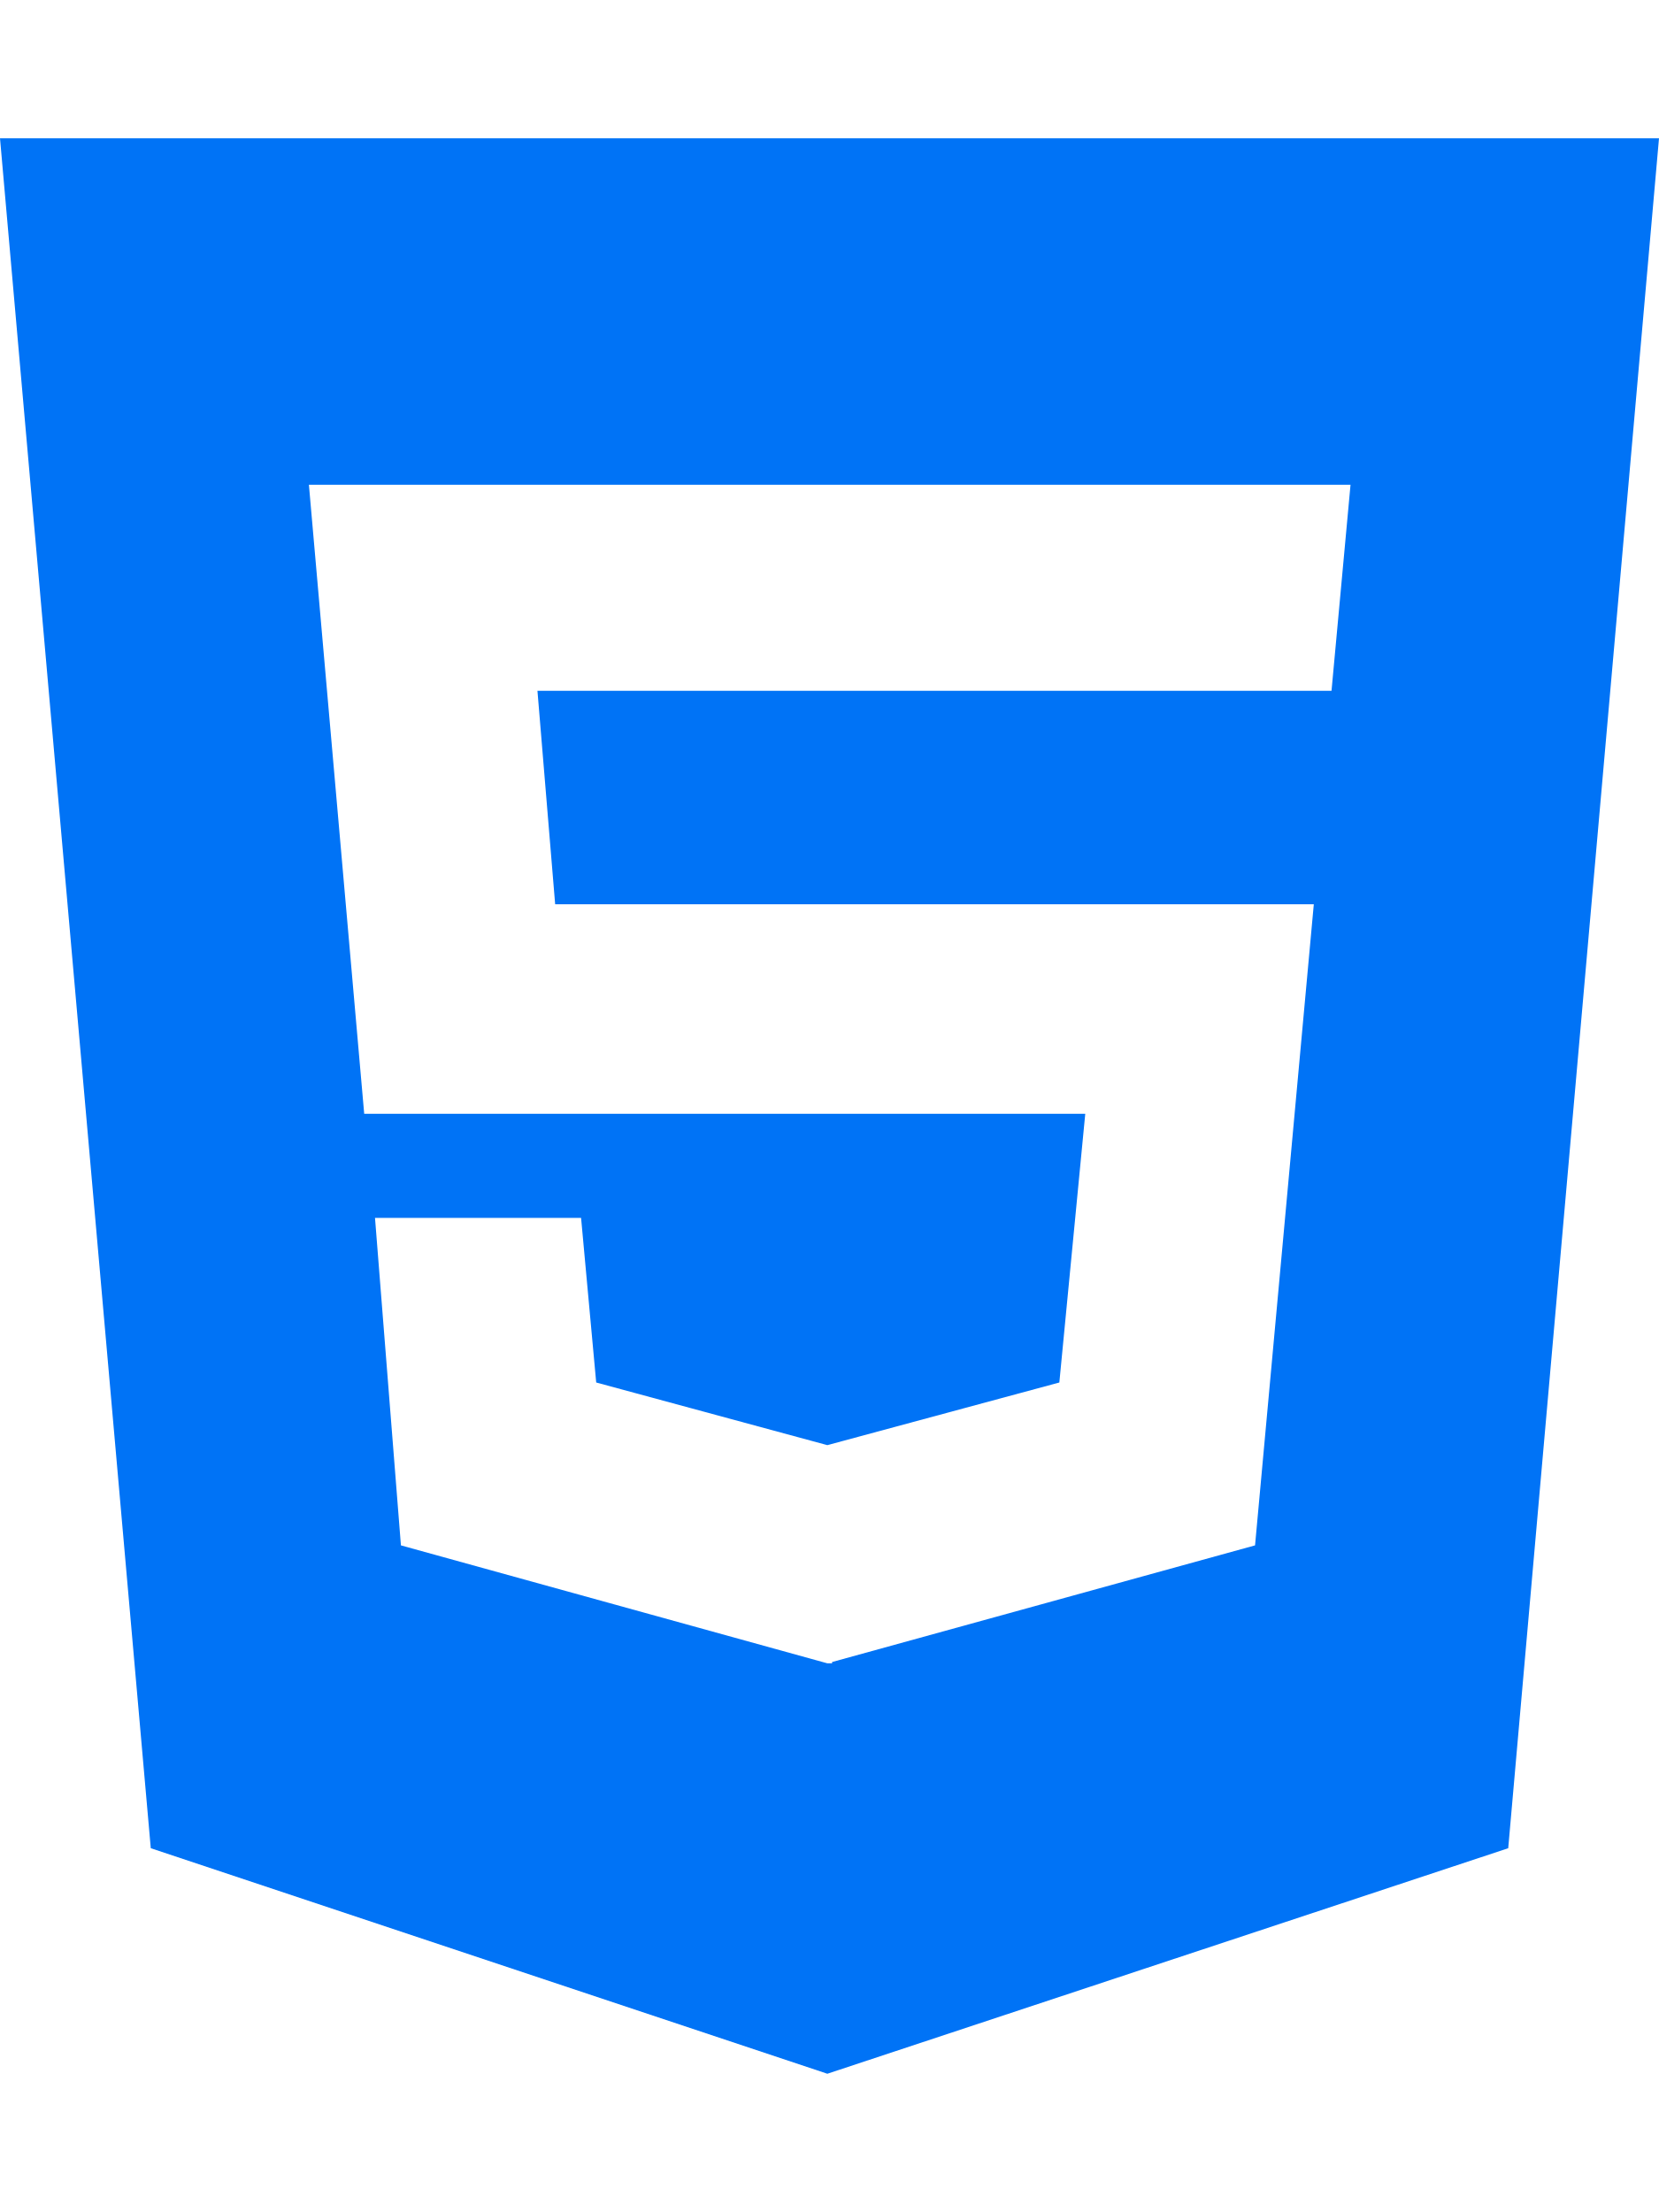
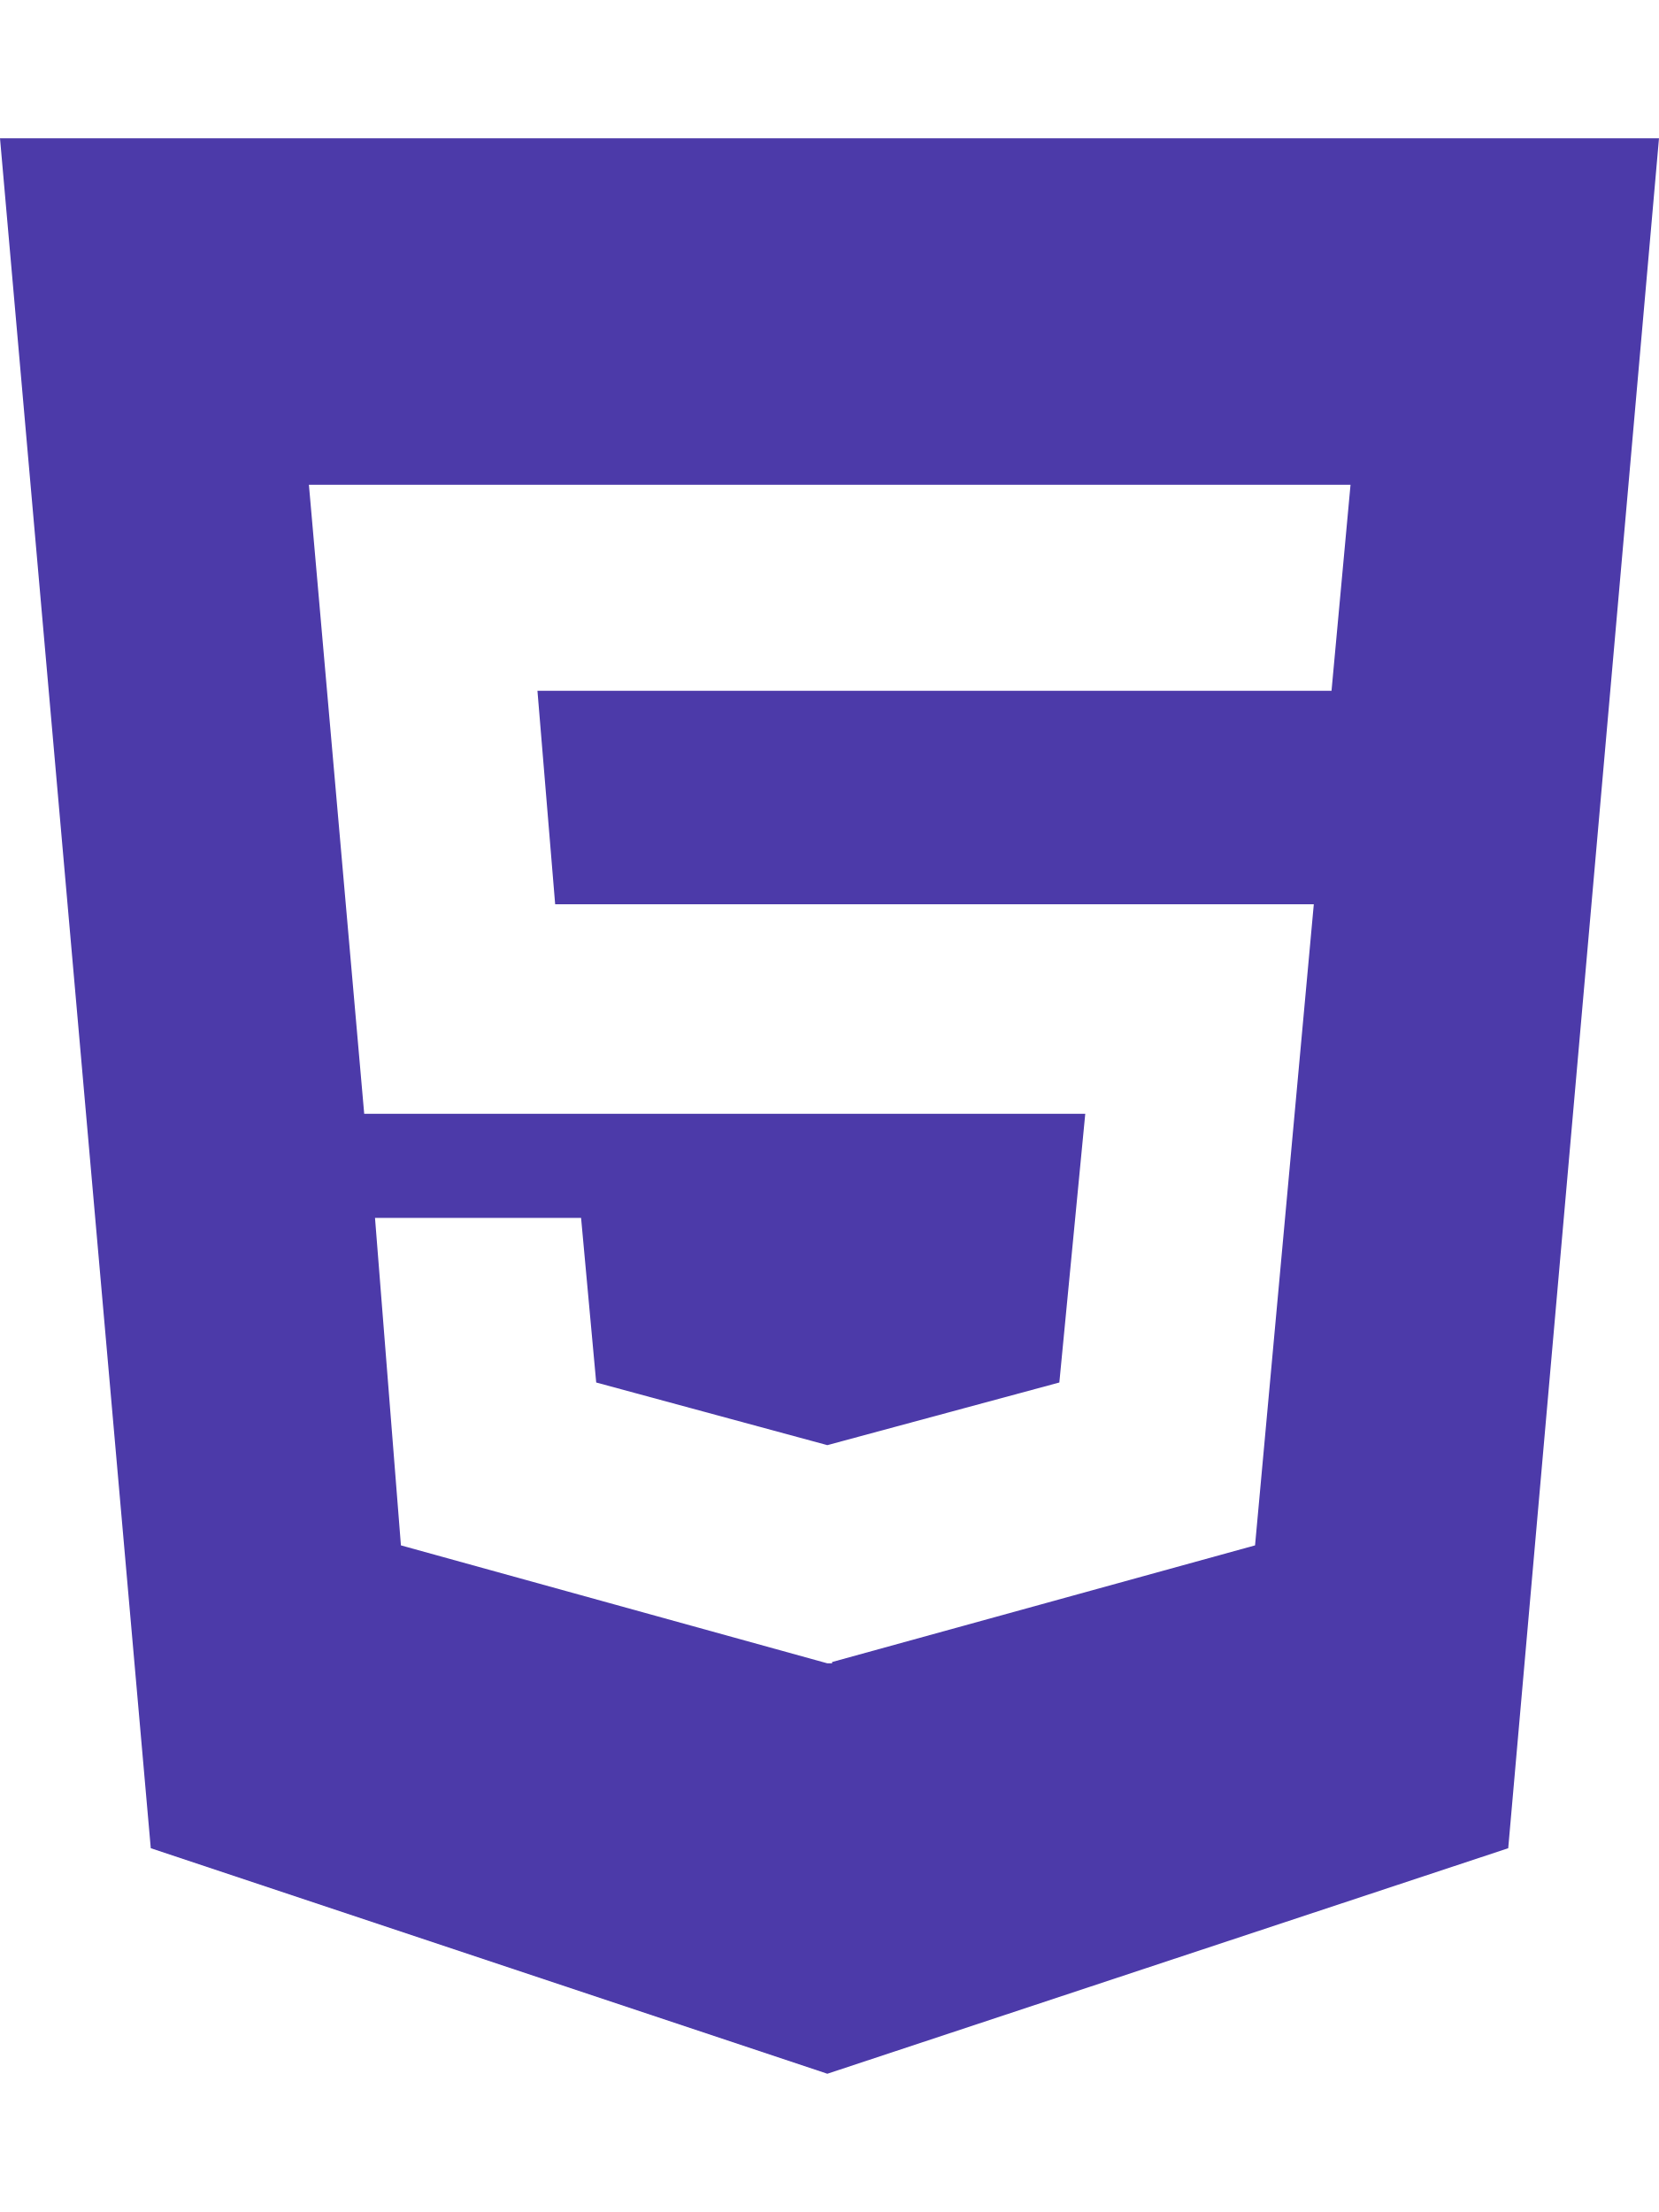
<svg xmlns="http://www.w3.org/2000/svg" viewBox="0 0 384 512">
-   <path d="M0 32l34.9 395.8L191.5 480l157.6-52.2L384 32H0zm308.2 127.9H124.4l4.1 49.4h175.6l-13.6 148.4-97.9 27v.3h-1.1l-98.7-27.3-6-75.8h47.7L138 320l53.5 14.5 53.7-14.5 6-62.2H84.3L71.5 112.2h241.1l-4.4 47.7z" fill=" #0073f6" />
+   <path d="M0 32l34.9 395.8L191.5 480l157.6-52.2L384 32H0zm308.2 127.9H124.4l4.1 49.4h175.6l-13.6 148.4-97.9 27v.3h-1.1l-98.7-27.3-6-75.8h47.7L138 320l53.5 14.5 53.7-14.5 6-62.2H84.3L71.5 112.2h241.1l-4.4 47.7z" fill=" #4c3aa9" />
</svg>
